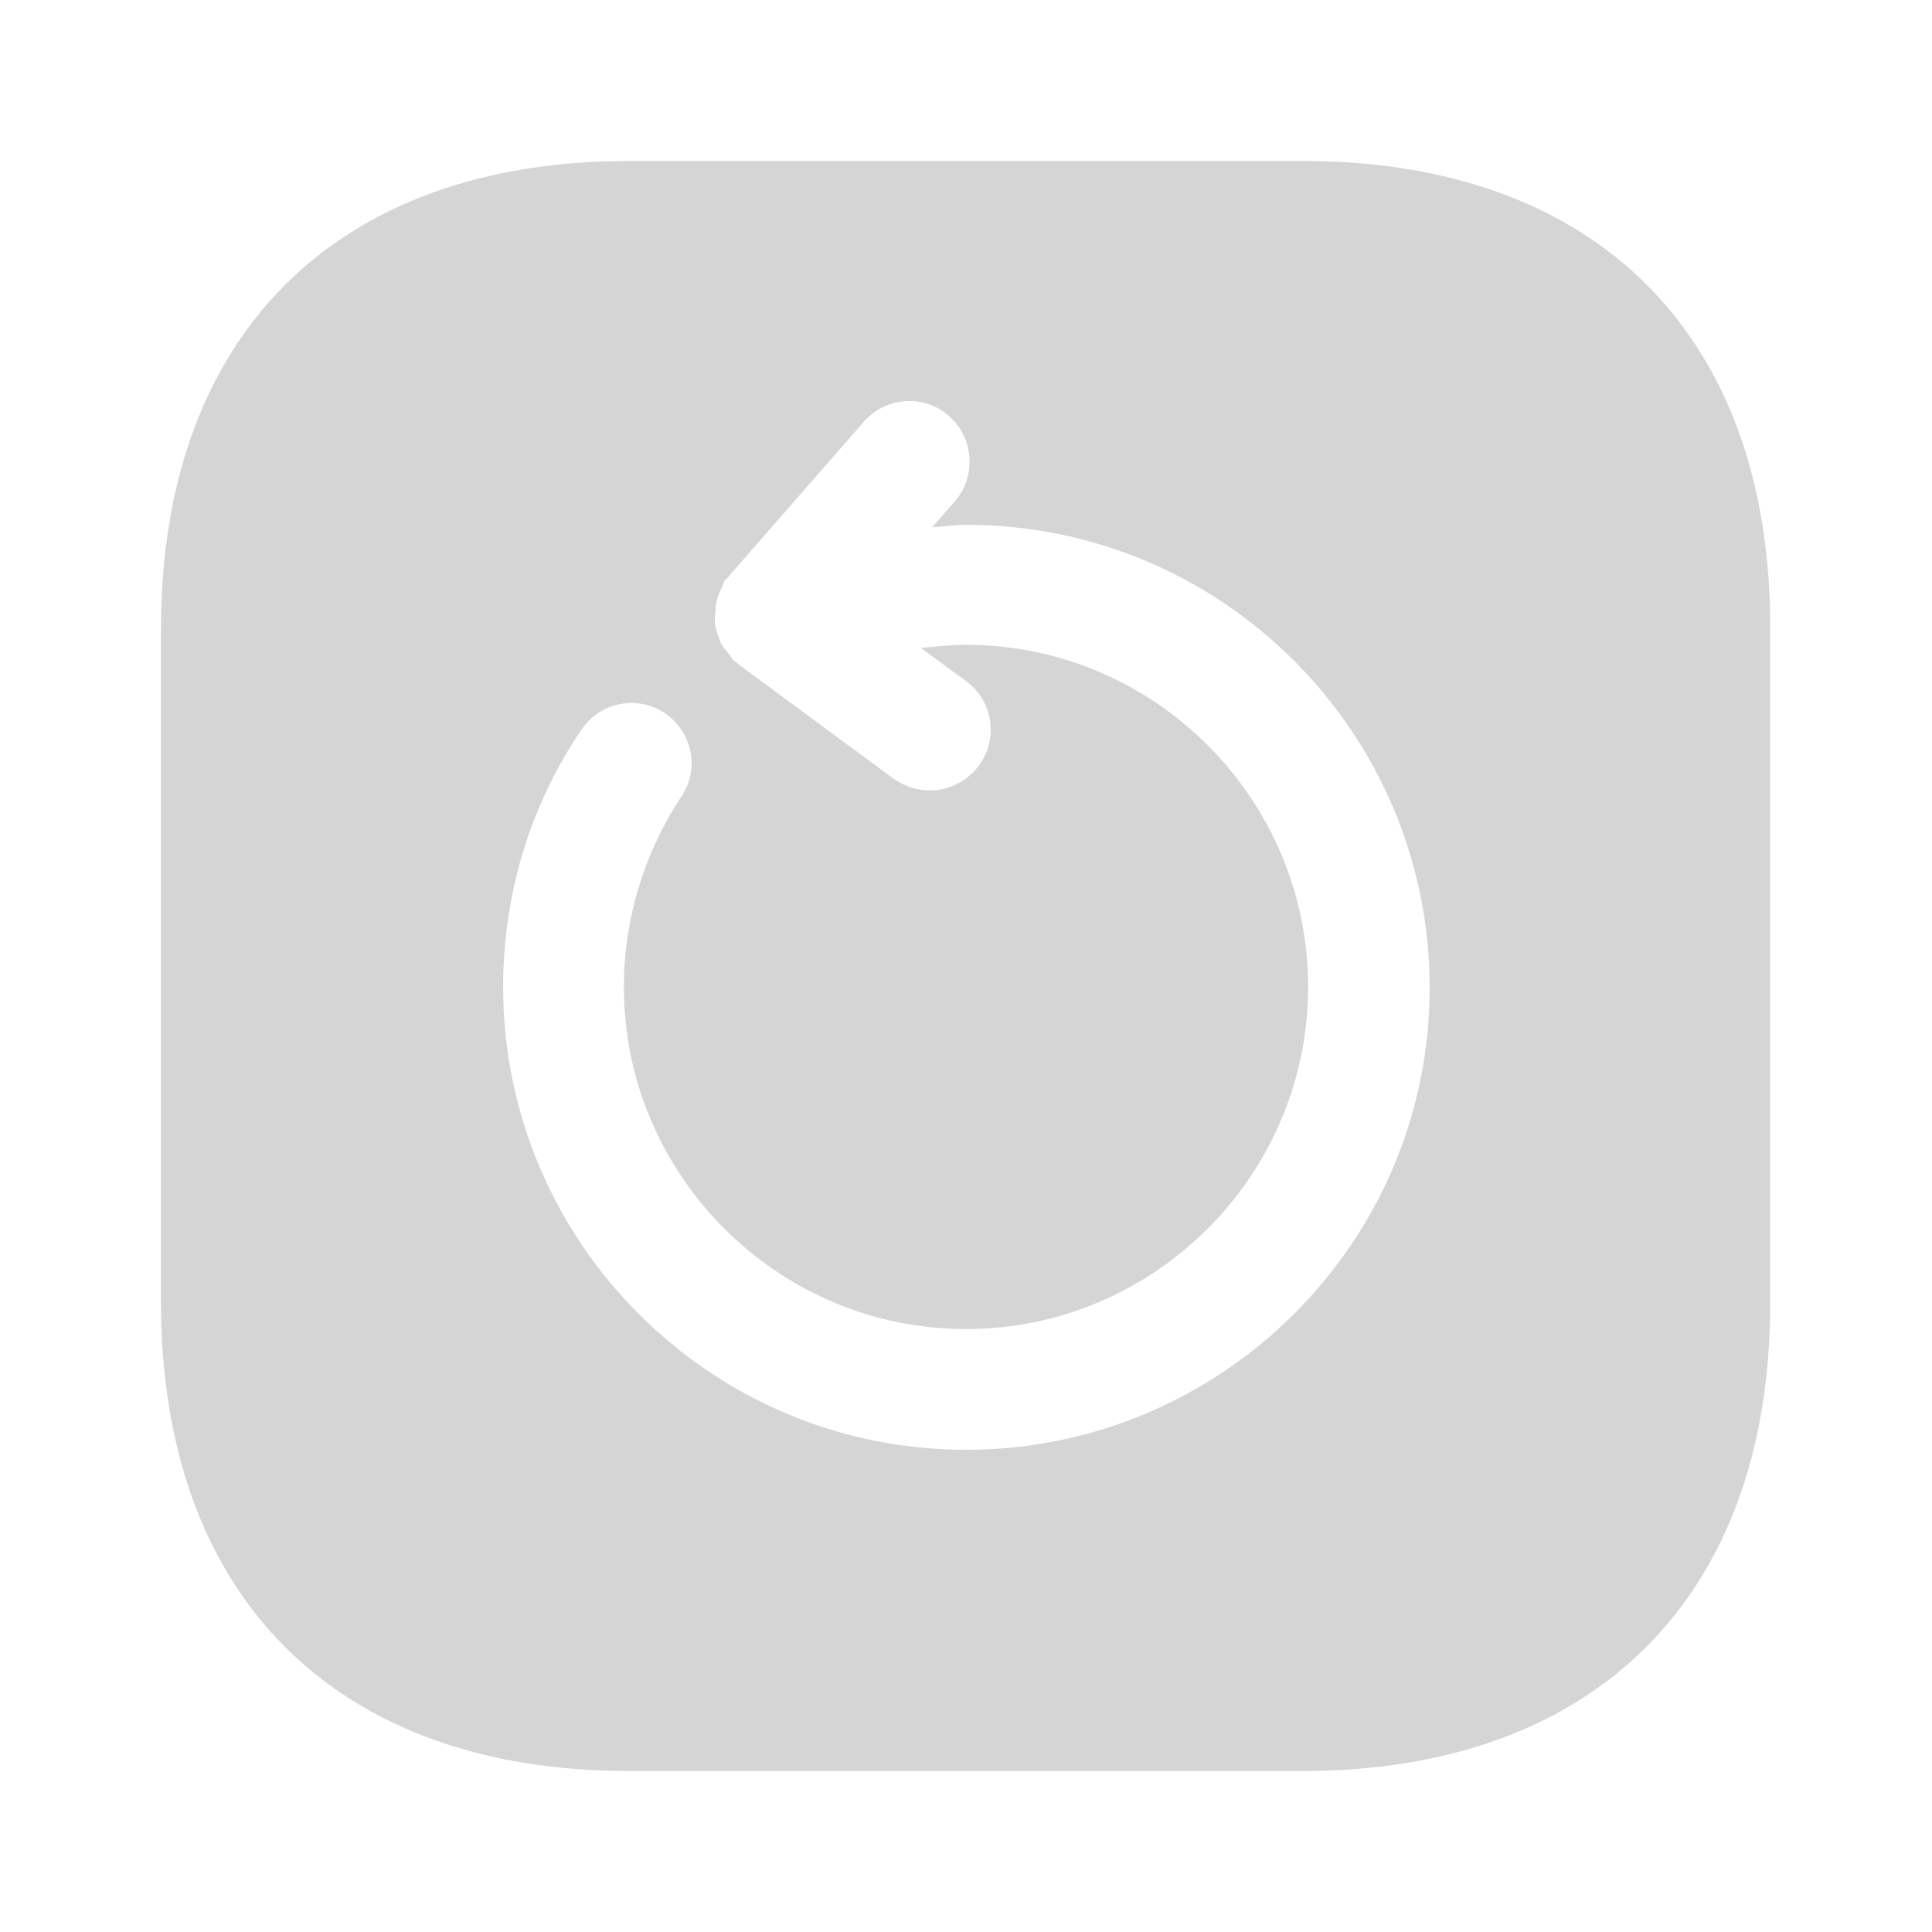
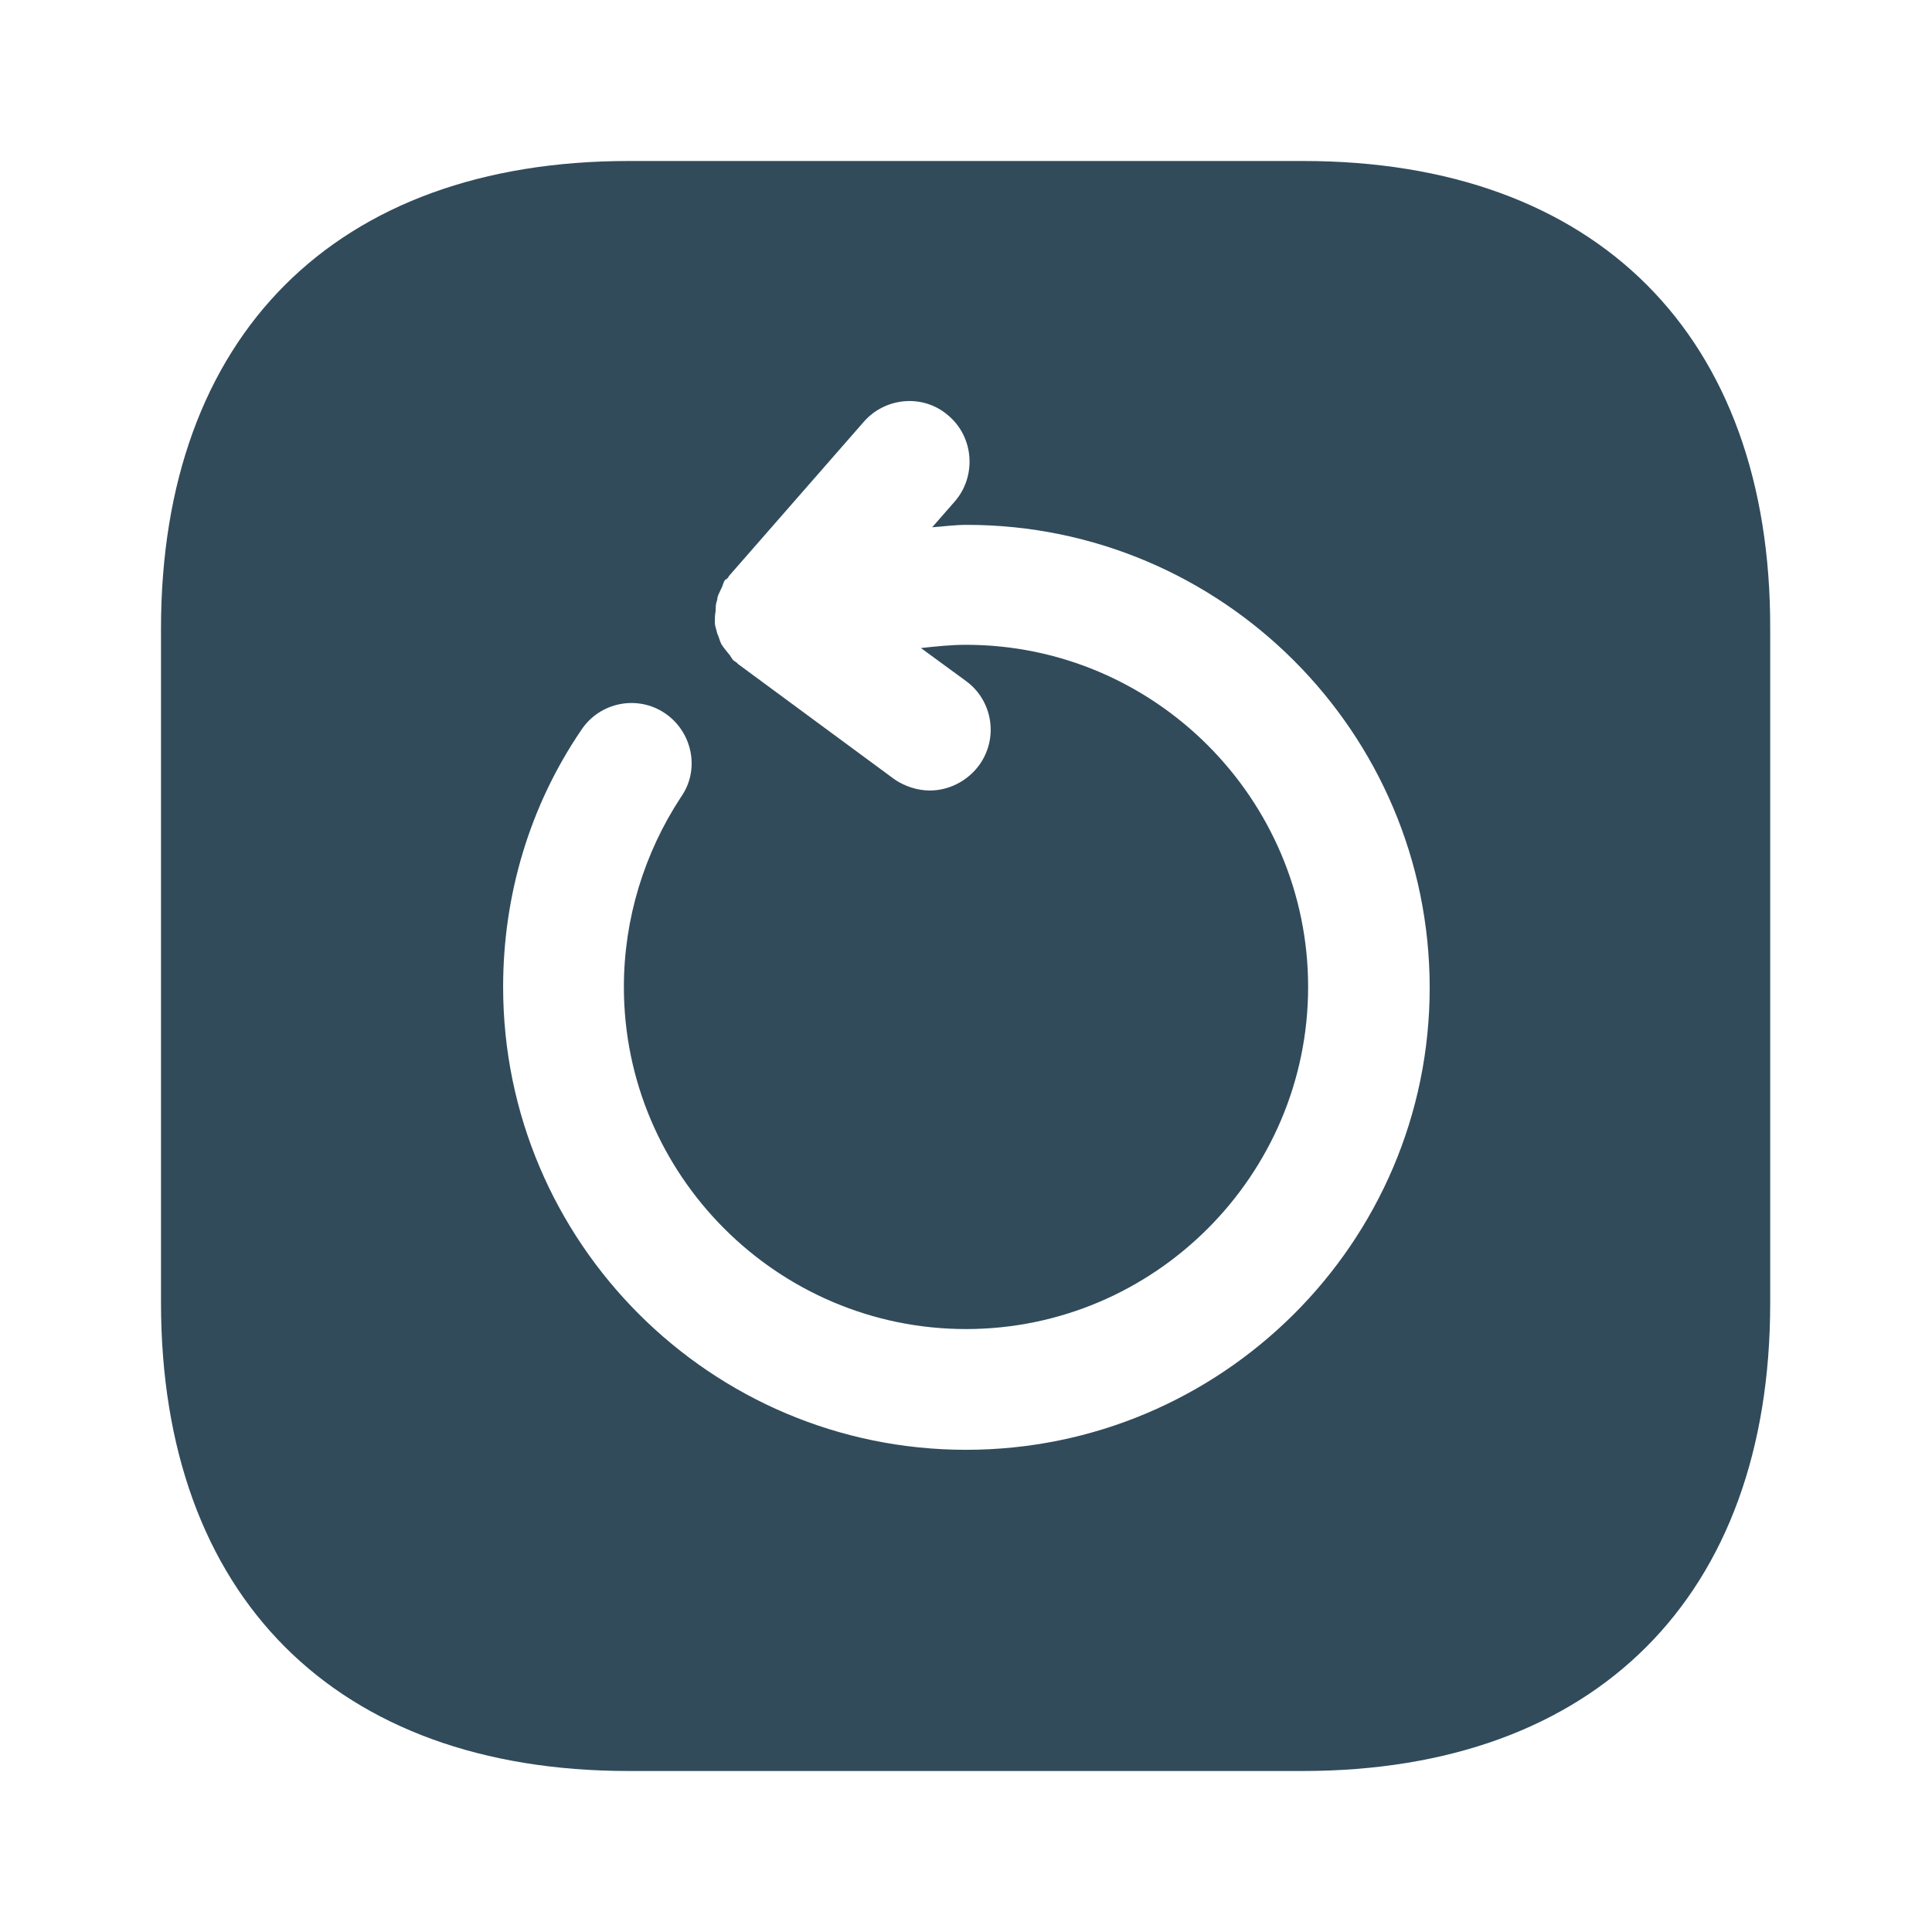
<svg xmlns="http://www.w3.org/2000/svg" width="800px" height="800px" viewBox="0 0 24 24" fill="none">
-   <path d="M16.19 2H7.81C4.17 2 2 4.17 2 7.81V16.18C2 19.83 4.17 22 7.81 22H16.18C19.82 22 21.99 19.83 21.99 16.19V7.81C22 4.17 19.83 2 16.19 2ZM12 18.01C8.83 18.01 6.25 15.43 6.25 12.26C6.25 11.12 6.58 10.01 7.22 9.07C7.45 8.72 7.92 8.63 8.26 8.86C8.6 9.09 8.7 9.56 8.46 9.9C8 10.6 7.75 11.42 7.75 12.26C7.75 14.6 9.66 16.51 12 16.51C14.34 16.51 16.25 14.6 16.25 12.26C16.25 9.92 14.34 8.01 12 8.01C11.81 8.01 11.63 8.03 11.44 8.05L12 8.46C12.33 8.7 12.41 9.17 12.16 9.51C12.01 9.71 11.78 9.82 11.55 9.82C11.4 9.82 11.24 9.77 11.11 9.68L9.17 8.25C9.17 8.25 9.16 8.24 9.15 8.23C9.14 8.22 9.13 8.22 9.12 8.21C9.09 8.19 9.08 8.15 9.05 8.12C9.02 8.08 8.99 8.05 8.96 8C8.94 7.96 8.93 7.91 8.91 7.87C8.9 7.82 8.88 7.78 8.88 7.73C8.88 7.68 8.88 7.64 8.89 7.59C8.89 7.54 8.89 7.5 8.91 7.45C8.91 7.4 8.94 7.36 8.96 7.31C8.98 7.28 8.98 7.24 9.01 7.2C9.02 7.2 9.03 7.19 9.04 7.18C9.05 7.17 9.05 7.16 9.06 7.15L10.73 5.24C11 4.93 11.48 4.89 11.79 5.17C12.1 5.44 12.13 5.92 11.86 6.23L11.58 6.55C11.72 6.54 11.86 6.52 12.01 6.52C15.18 6.52 17.76 9.1 17.76 12.27C17.76 15.44 15.17 18.01 12 18.01Z" fill="#d5d5d5" />
+   <path d="M16.19 2H7.81C4.17 2 2 4.17 2 7.81V16.18C2 19.83 4.17 22 7.81 22H16.18C19.82 22 21.99 19.83 21.99 16.19V7.81C22 4.17 19.83 2 16.19 2ZM12 18.01C8.83 18.01 6.25 15.43 6.25 12.26C6.25 11.12 6.58 10.01 7.22 9.07C7.45 8.72 7.92 8.63 8.26 8.86C8.6 9.09 8.7 9.56 8.46 9.9C8 10.6 7.75 11.42 7.75 12.26C7.75 14.6 9.66 16.51 12 16.51C14.34 16.51 16.25 14.6 16.25 12.26C16.25 9.92 14.34 8.01 12 8.01C11.81 8.01 11.63 8.03 11.44 8.05L12 8.46C12.33 8.7 12.41 9.17 12.16 9.51C12.01 9.71 11.78 9.82 11.55 9.82C11.4 9.82 11.24 9.77 11.11 9.68L9.17 8.25C9.17 8.25 9.16 8.24 9.15 8.23C9.14 8.22 9.13 8.22 9.12 8.21C9.09 8.19 9.08 8.15 9.05 8.12C9.02 8.08 8.99 8.05 8.96 8C8.94 7.96 8.93 7.91 8.91 7.87C8.9 7.82 8.88 7.78 8.88 7.73C8.88 7.68 8.88 7.64 8.89 7.59C8.89 7.54 8.89 7.5 8.91 7.45C8.91 7.4 8.94 7.36 8.96 7.31C8.98 7.28 8.98 7.24 9.01 7.2C9.02 7.2 9.03 7.19 9.04 7.18C9.05 7.17 9.05 7.16 9.06 7.15L10.73 5.24C11 4.93 11.48 4.89 11.79 5.17C12.1 5.44 12.13 5.92 11.86 6.23L11.58 6.55C11.72 6.54 11.86 6.52 12.01 6.52C15.18 6.52 17.76 9.1 17.76 12.27C17.76 15.44 15.17 18.01 12 18.01Z" fill="#314b5b" />
</svg>
